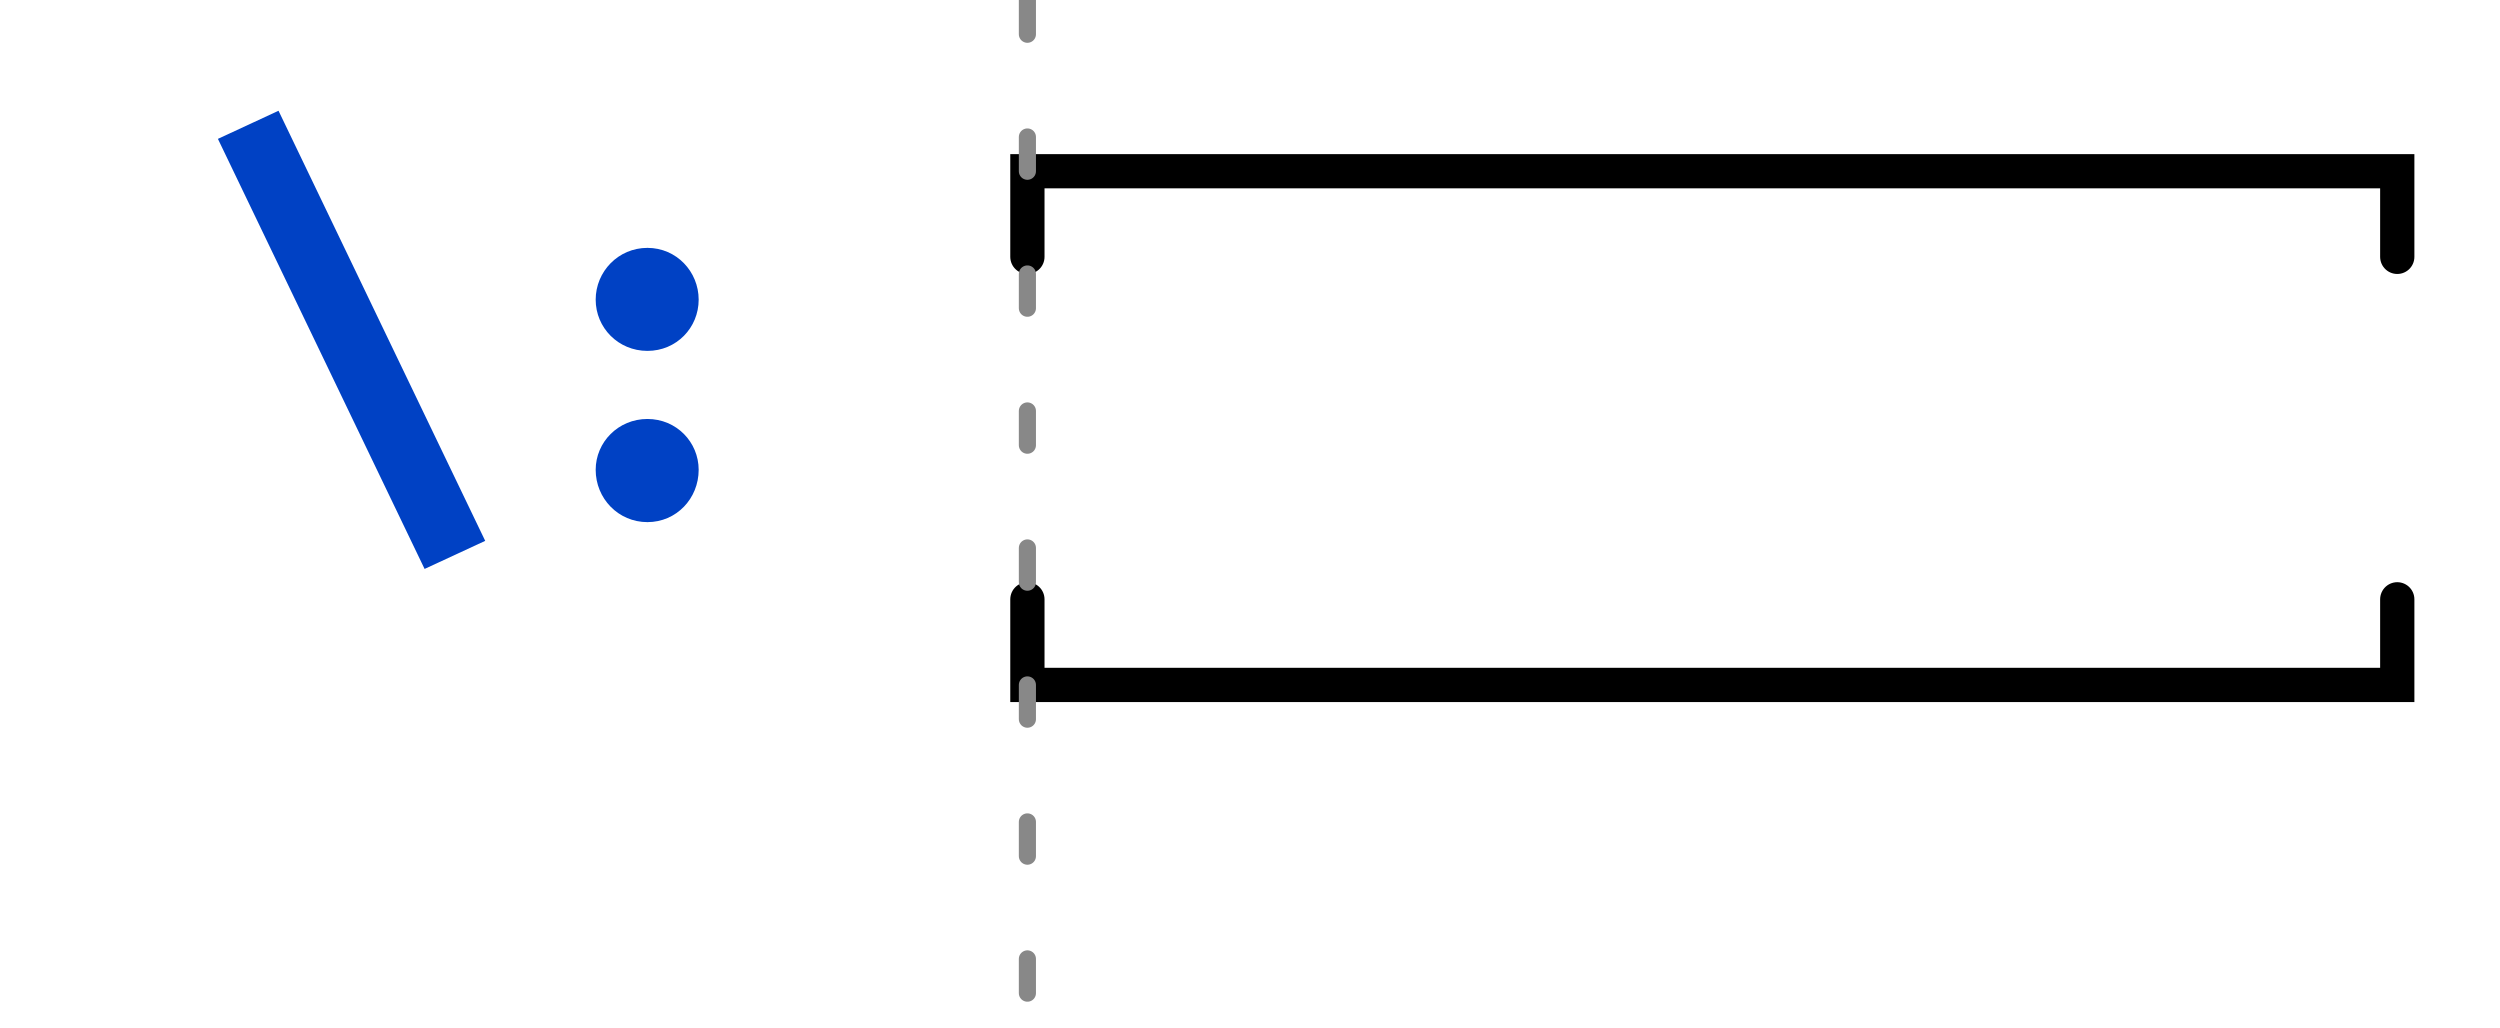
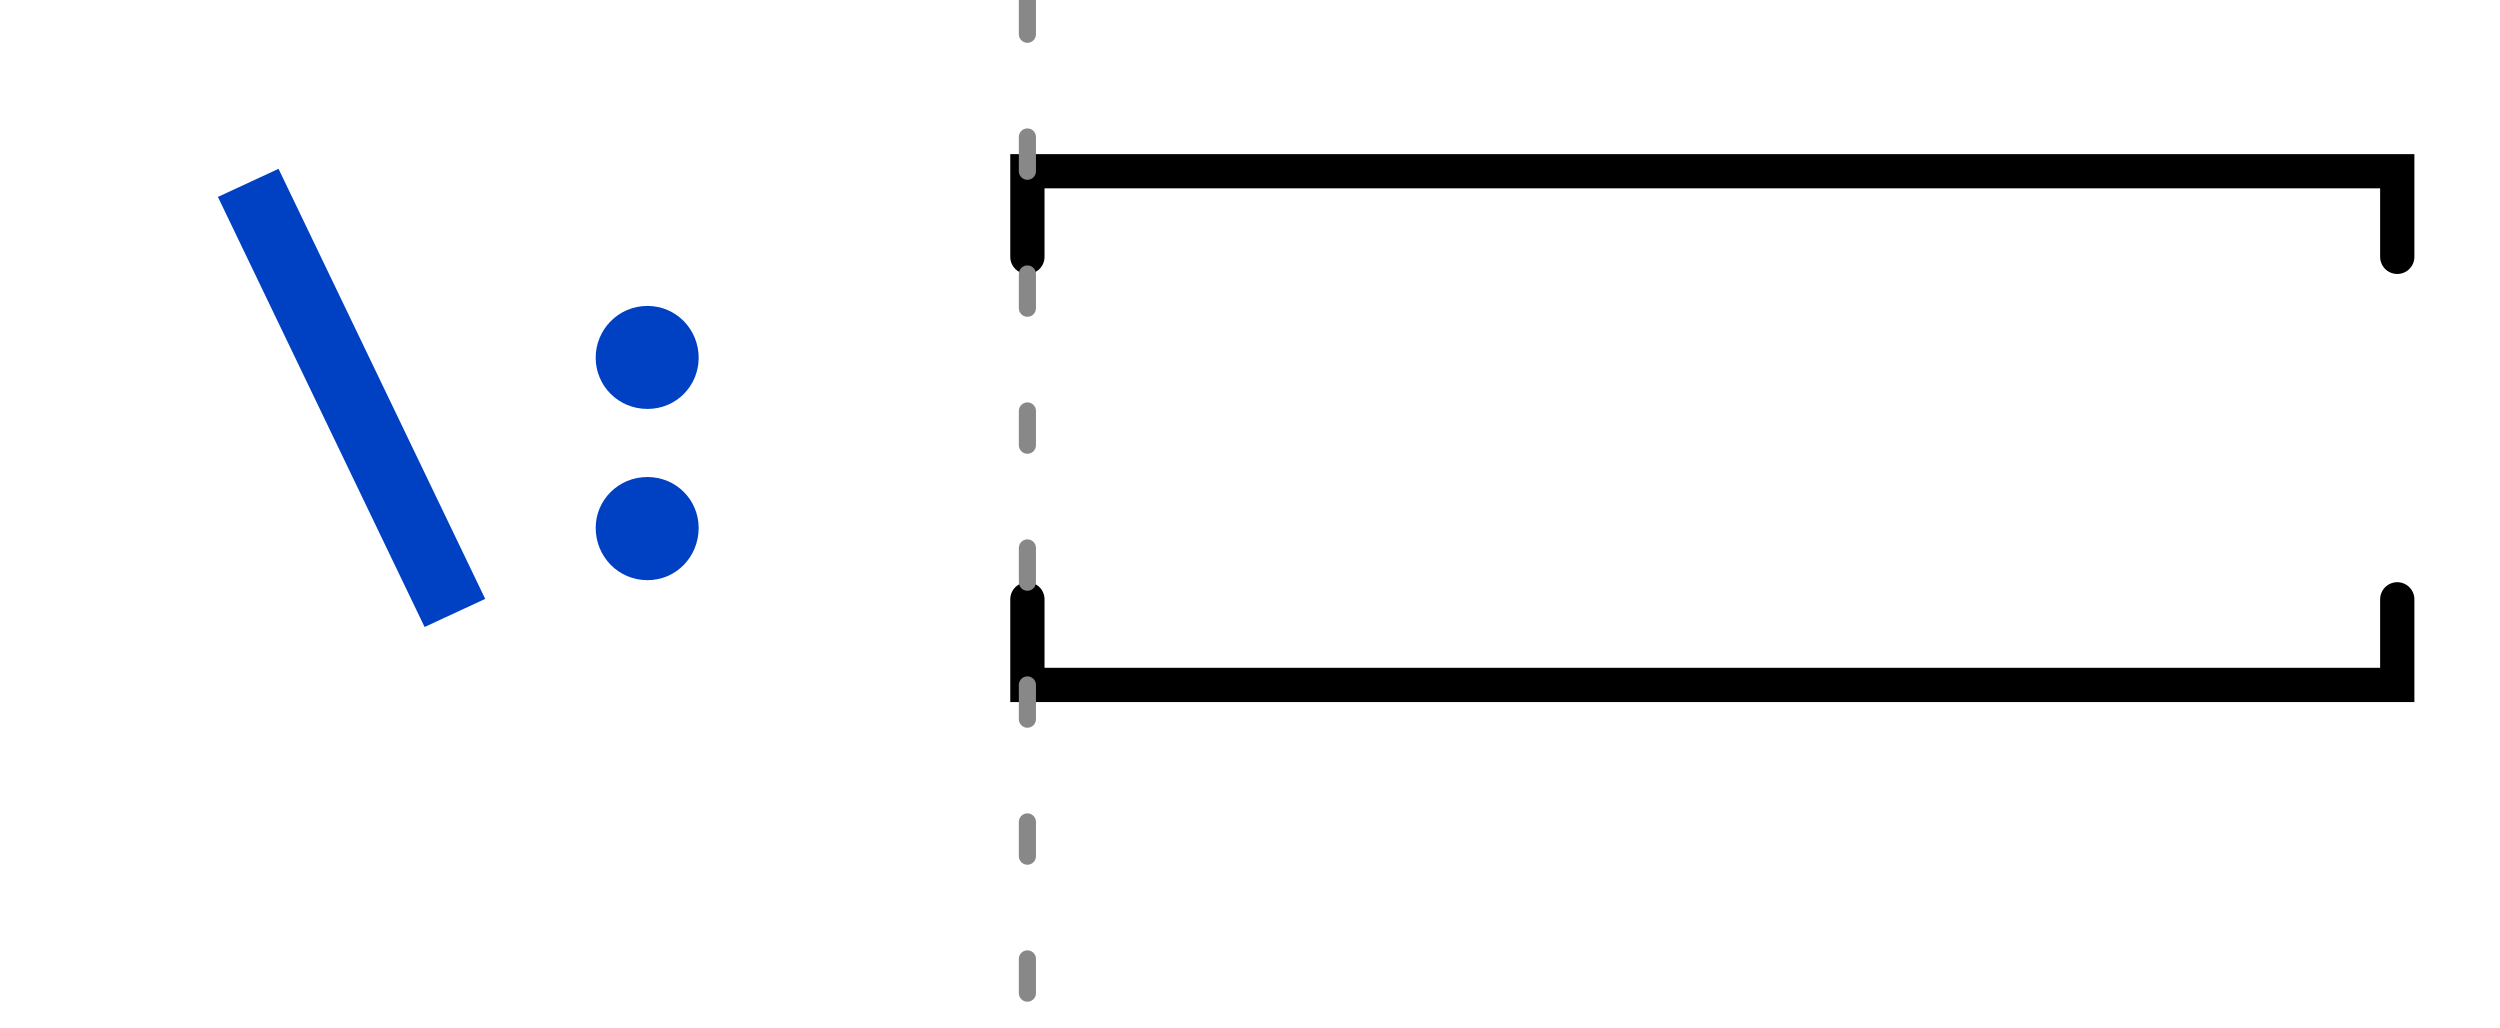
<svg xmlns="http://www.w3.org/2000/svg" xmlns:xlink="http://www.w3.org/1999/xlink" width="73pt" height="30pt" viewBox="0 0 73 30" version="1.1">
  <defs>
    <g>
      <symbol overflow="visible" id="glyph0-0">
        <path style="stroke:none;" d="M 1.297 -15.121 L 1.297 5.039 L 7.344 5.039 L 7.344 -15.121 Z M 6.566 4.293 L 2.09 4.293 L 2.09 -14.371 L 6.566 -14.371 Z M 4.422 -2.492 L 4.422 -3.141 C 5.387 -3.281 5.789 -3.832 5.789 -4.84 C 5.789 -5.703 5.43 -6.496 4.191 -6.496 C 3.629 -6.496 2.852 -6.32 2.852 -5.934 C 2.852 -5.746 2.98 -5.602 3.195 -5.602 C 3.254 -5.602 3.312 -5.617 3.383 -5.645 C 3.629 -5.762 3.832 -5.805 4.133 -5.805 C 4.852 -5.805 5.012 -5.371 5.012 -4.809 C 5.012 -4.047 4.738 -3.758 3.699 -3.699 L 3.699 -2.492 C 3.699 -2.273 3.875 -2.145 4.062 -2.145 C 4.234 -2.145 4.422 -2.273 4.422 -2.492 Z M 3.559 -1.223 C 3.559 -0.922 3.773 -0.691 4.062 -0.691 C 4.348 -0.691 4.566 -0.922 4.566 -1.223 C 4.566 -1.512 4.348 -1.727 4.062 -1.727 C 3.773 -1.727 3.559 -1.512 3.559 -1.223 Z M 3.559 -1.223 " />
      </symbol>
      <symbol overflow="visible" id="glyph0-1">
        <path style="stroke:none;" d="M 0.418 -10.945 L 6.453 1.613 L 8.223 0.793 L 2.188 -11.766 Z M 0.418 -10.945 " />
      </symbol>
      <symbol overflow="visible" id="glyph0-2">
        <path style="stroke:none;" d="M 2.809 -6.25 C 2.809 -5.43 3.469 -4.754 4.32 -4.754 C 5.168 -4.754 5.816 -5.43 5.816 -6.25 C 5.816 -7.07 5.168 -7.762 4.32 -7.762 C 3.469 -7.762 2.809 -7.07 2.809 -6.25 Z M 2.809 -1.281 C 2.809 -0.445 3.469 0.246 4.32 0.246 C 5.168 0.246 5.816 -0.445 5.816 -1.281 C 5.816 -2.09 5.168 -2.766 4.32 -2.766 C 3.469 -2.766 2.809 -2.09 2.809 -1.281 Z M 2.809 -1.281 " />
      </symbol>
    </g>
    <clipPath id="clip2">
      <rect x="0" y="0" width="73" height="30" />
    </clipPath>
    <g id="surface6" clip-path="url(#clip2)">
      <g style="fill:rgb(0%,25.49%,76.863%);fill-opacity:1;">
-         <use xlink:href="#glyph0-1" x="5.945" y="15" />
-         <use xlink:href="#glyph0-2" x="14.585" y="15" />
+         <use xlink:href="#glyph0-1" x="5.945" y="16.695" />
+         <use xlink:href="#glyph0-2" x="14.585" y="16.695" />
      </g>
      <path style="fill:none;stroke-width:1;stroke-linecap:round;stroke-linejoin:miter;stroke:rgb(0%,0%,0%);stroke-opacity:1;stroke-miterlimit:10;" d="M 40 17.5 L 40 20 L 0 20 L 0 17.5 " transform="matrix(1,0,0,1,30,0)" />
      <path style="fill:none;stroke-width:1;stroke-linecap:round;stroke-linejoin:miter;stroke:rgb(0%,0%,0%);stroke-opacity:1;stroke-miterlimit:10;" d="M 40 7.5 L 40 5 L 0 5 L 0 7.5 " transform="matrix(1,0,0,1,30,0)" />
    </g>
    <clipPath id="clip3">
      <rect x="0" y="0" width="73" height="30" />
    </clipPath>
    <g id="surface9" clip-path="url(#clip3)">
      <path style="fill:none;stroke-width:0.5;stroke-linecap:round;stroke-linejoin:miter;stroke:rgb(53.333%,53.333%,53.333%);stroke-opacity:1;stroke-dasharray:1,3;stroke-miterlimit:10;" d="M 0 0 L 0 30 " transform="matrix(1,0,0,1,30,0)" />
    </g>
    <clipPath id="clip1">
      <rect x="0" y="0" width="73" height="30" />
    </clipPath>
    <g id="surface11" clip-path="url(#clip1)">
      <use xlink:href="#surface6" />
      <use xlink:href="#surface9" />
    </g>
  </defs>
  <g id="surface1">
    <use xlink:href="#surface11" />
  </g>
</svg>
